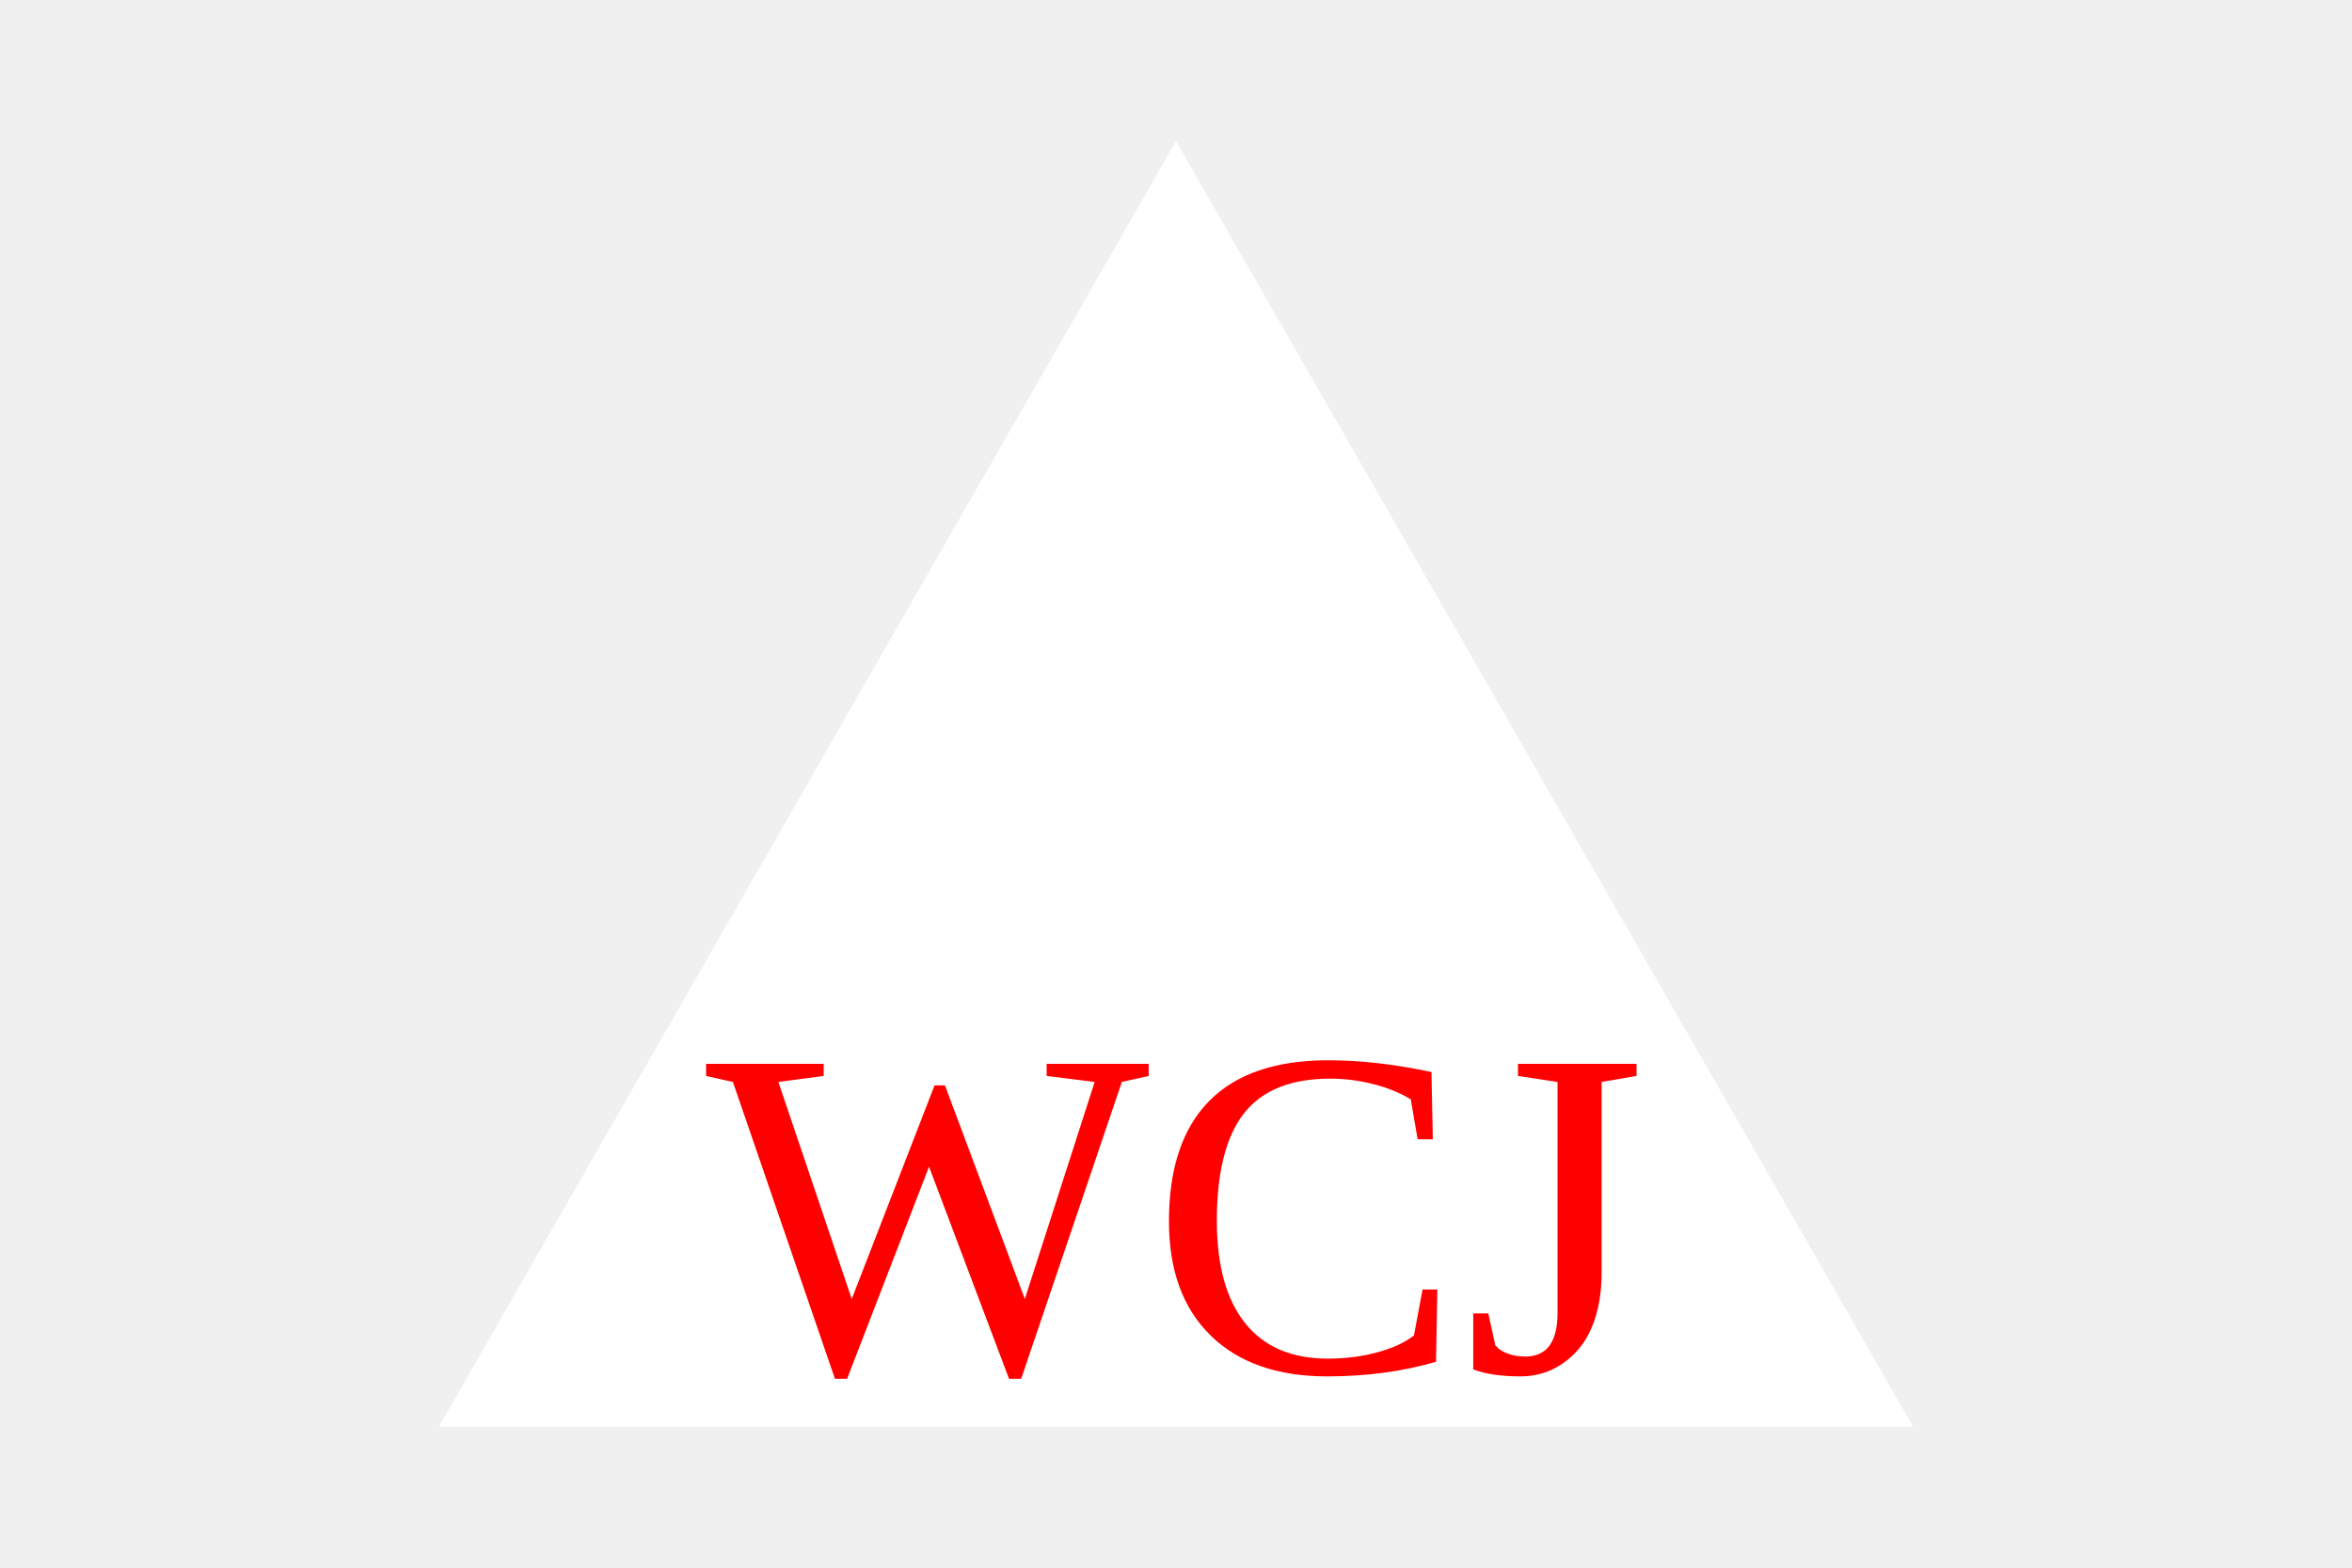
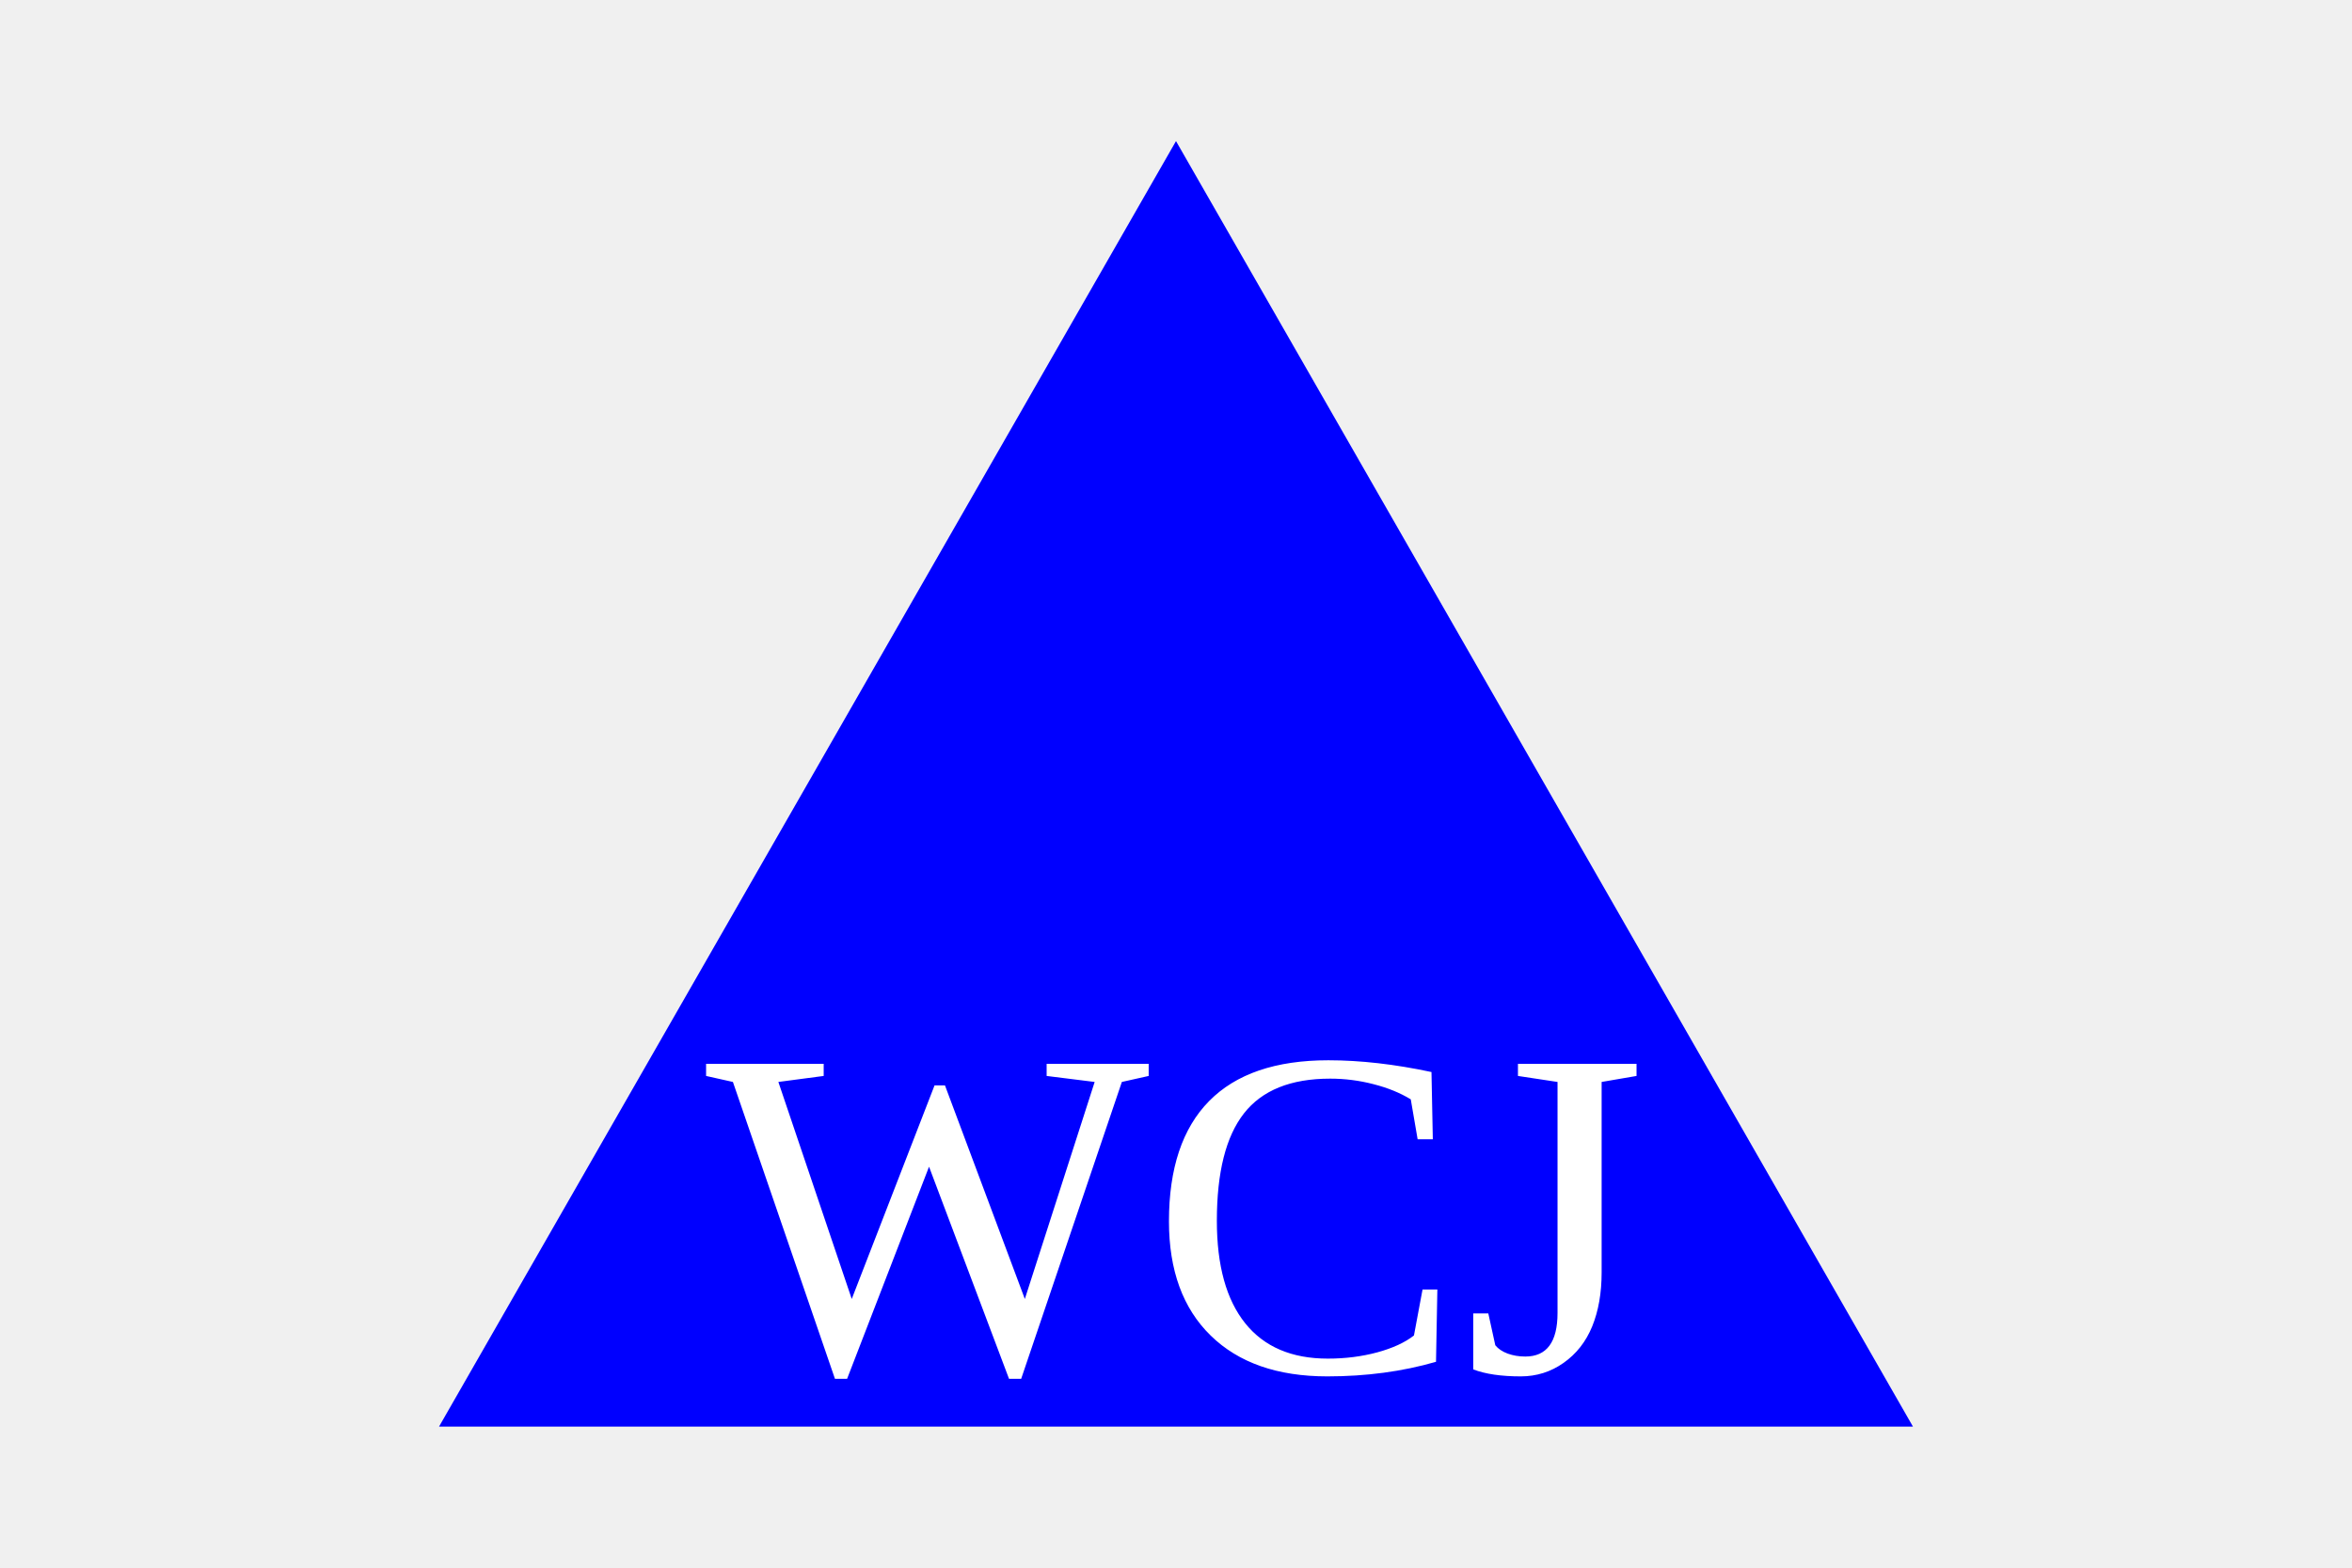
<svg xmlns="http://www.w3.org/2000/svg" version="1.1" width="300" height="200">
-   <polygon points="150, 18 244, 182 56, 182" fill="white" />
-   <text x="150" y="175" font-size="60" text-anchor="middle" fill="red">WCJ</text>
+   <polygon points="150, 18 244, 182 56, 182" fill="blue" />
+   <text x="150" y="175" font-size="60" text-anchor="middle" fill="white">WCJ</text>
</svg>
